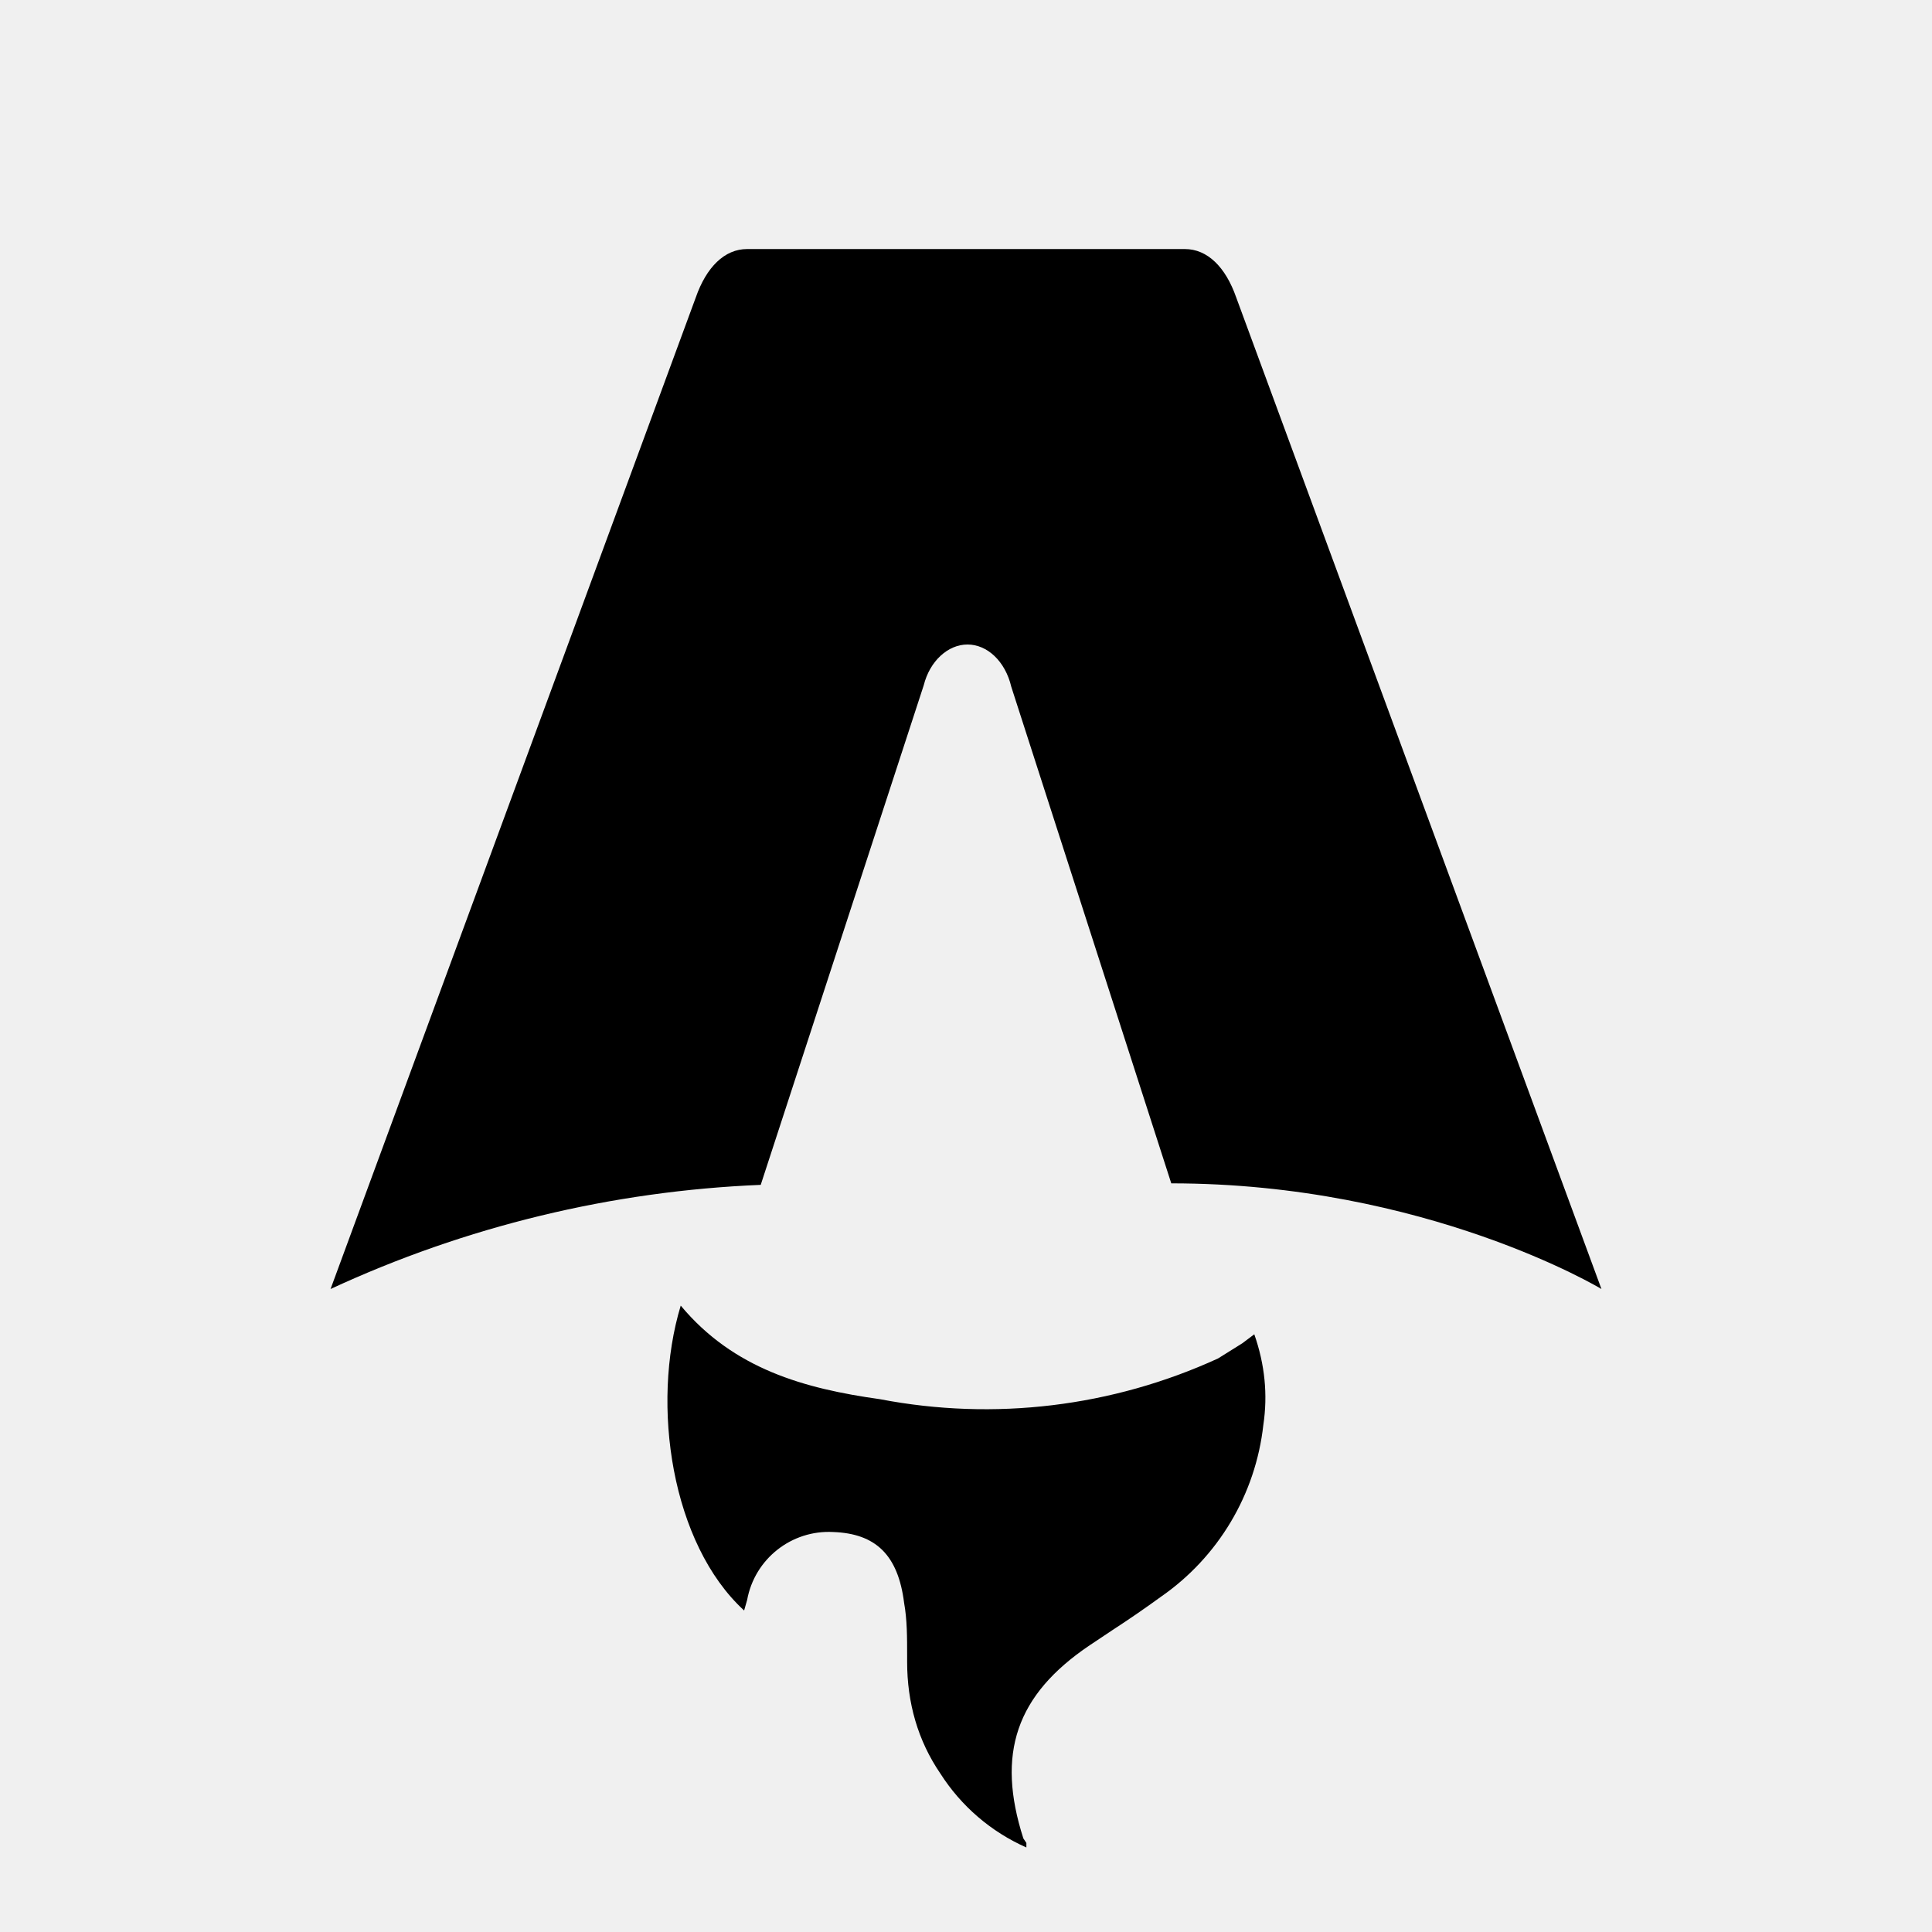
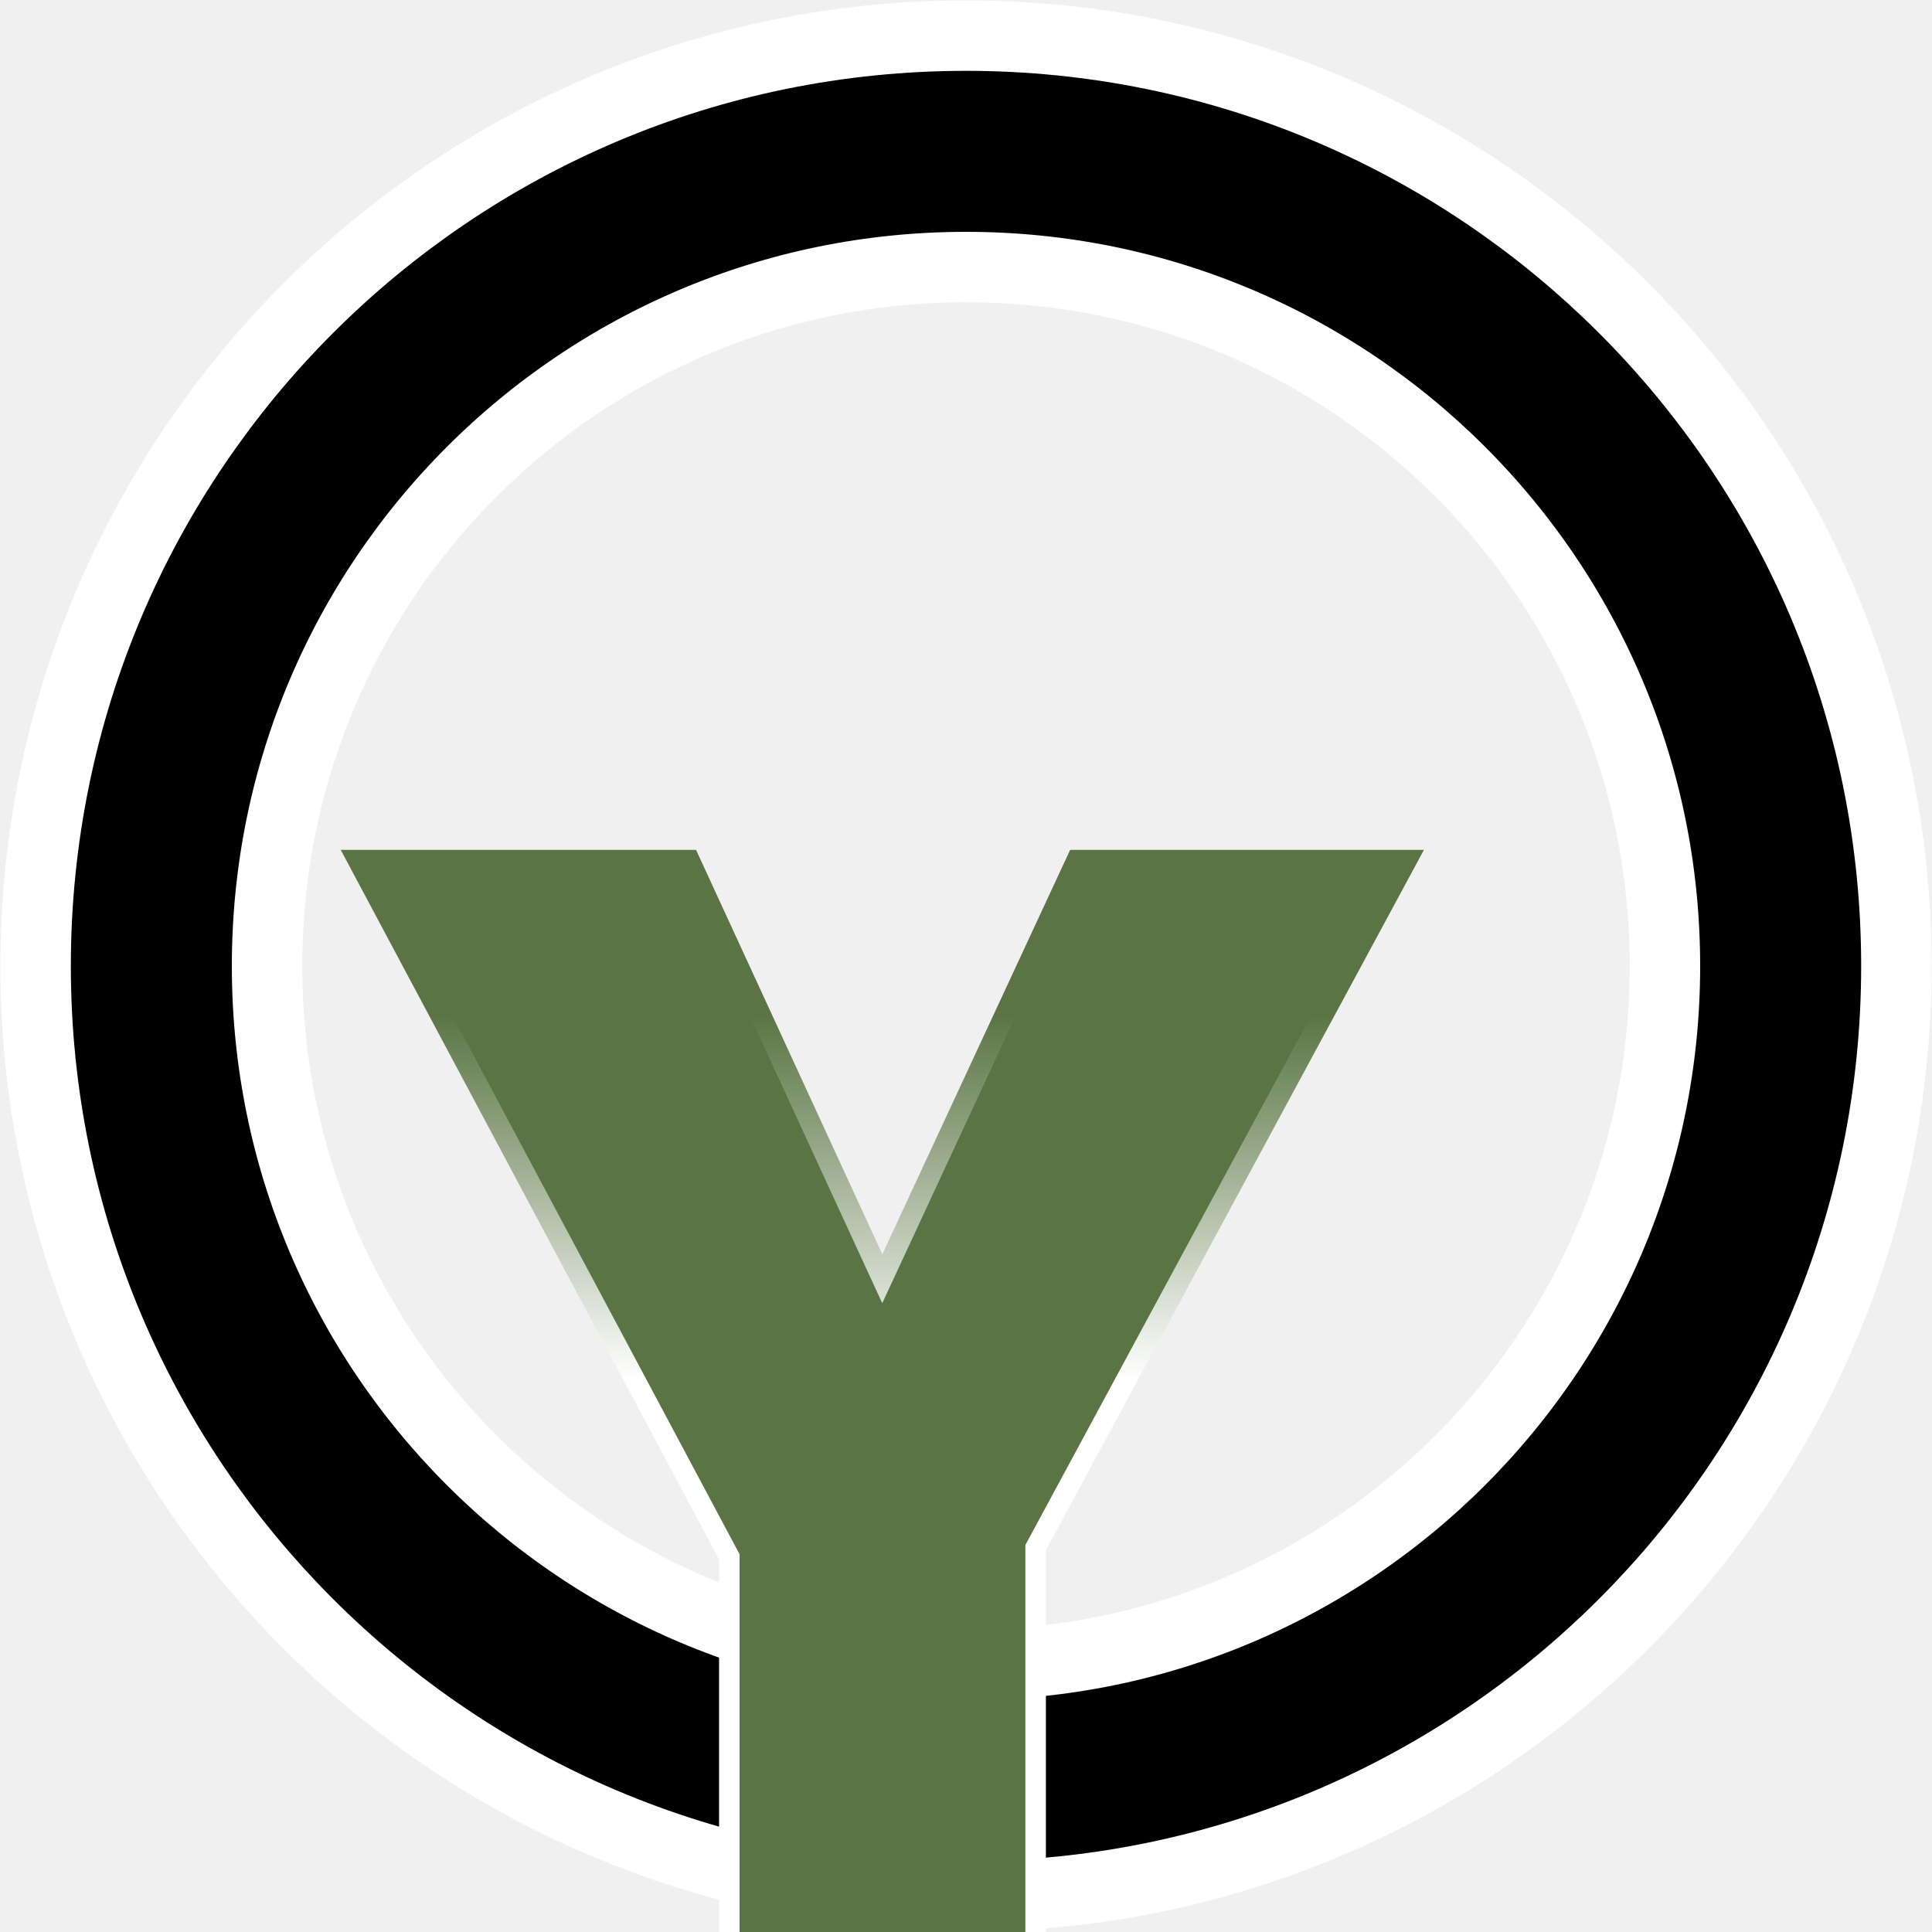
- <svg xmlns="http://www.w3.org/2000/svg" fill="none" viewBox="0 0 128 128">
-   <path d="M50.4 78.5a75.1 75.1 0 0 0-28.5 6.9l24.2-65.7c.7-2 1.9-3.2 3.4-3.2h29c1.5 0 2.7 1.2 3.4 3.2l24.2 65.7s-11.6-7-28.5-7L67 45.5c-.4-1.7-1.6-2.8-2.9-2.8-1.3 0-2.5 1.1-2.9 2.7L50.4 78.5Zm-1.1 28.2Zm-4.2-20.2c-2 6.6-.6 15.8 4.2 20.2a17.5 17.5 0 0 1 .2-.7 5.5 5.5 0 0 1 5.7-4.5c2.8.1 4.3 1.5 4.7 4.7.2 1.1.2 2.3.2 3.5v.4c0 2.7.7 5.2 2.2 7.4a13 13 0 0 0 5.7 4.9v-.3l-.2-.3c-1.8-5.6-.5-9.5 4.4-12.8l1.5-1a73 73 0 0 0 3.2-2.2 16 16 0 0 0 6.8-11.4c.3-2 .1-4-.6-6l-.8.6-1.6 1a37 37 0 0 1-22.4 2.7c-5-.7-9.7-2-13.2-6.2Z" />
-   <style>
-         path { fill: #000; }
-         @media (prefers-color-scheme: dark) {
-             path { fill: #FFF; }
-         }
-     </style>
+ <svg xmlns="http://www.w3.org/2000/svg" viewBox="0 0 48 48">
+   <defs>
+     <linearGradient id="y-grad" x1="20.04" y1="39.12" x2="20.04" y2="13.81" gradientUnits="userSpaceOnUse">
+       <stop offset="0.19" stop-color="#ffffff" />
+       <stop offset="0.55" stop-color="#5a7543" />
+     </linearGradient>
+   </defs>
+   <path fill="#242427" stroke="#ffffff" stroke-width="6" paint-order="stroke fill markers" d="M24 3.01C12.42 3.01 3.01 12.42 3.01 24S12.42 44.99 24 44.99 44.99 35.58 44.99 24 35.58 3.01 24 3.01Zm0 1.5c10.77 0 19.49 8.72 19.49 19.49S34.77 43.49 24 43.49 4.51 34.77 4.51 24 13.23 4.51 24 4.51Z" />
+   <path fill="none" stroke="#000000" stroke-width="4" paint-order="stroke fill markers" d="M44.24 24A20.24 20.24 0 0 1 24 44.24 20.24 20.24 0 0 1 3.76 24 20.24 20.24 0 0 1 24 3.76 20.24 20.24 0 0 1 44.24 24Z" />
+   <path fill="#5a7543" stroke="url(#y-grad)" stroke-width="0.51" d="m21.92 31.77 4.83-10.4h8.2L25.73 38.45v10.95H18.12V38.68L8.89 21.37h8.24z" />
</svg>
